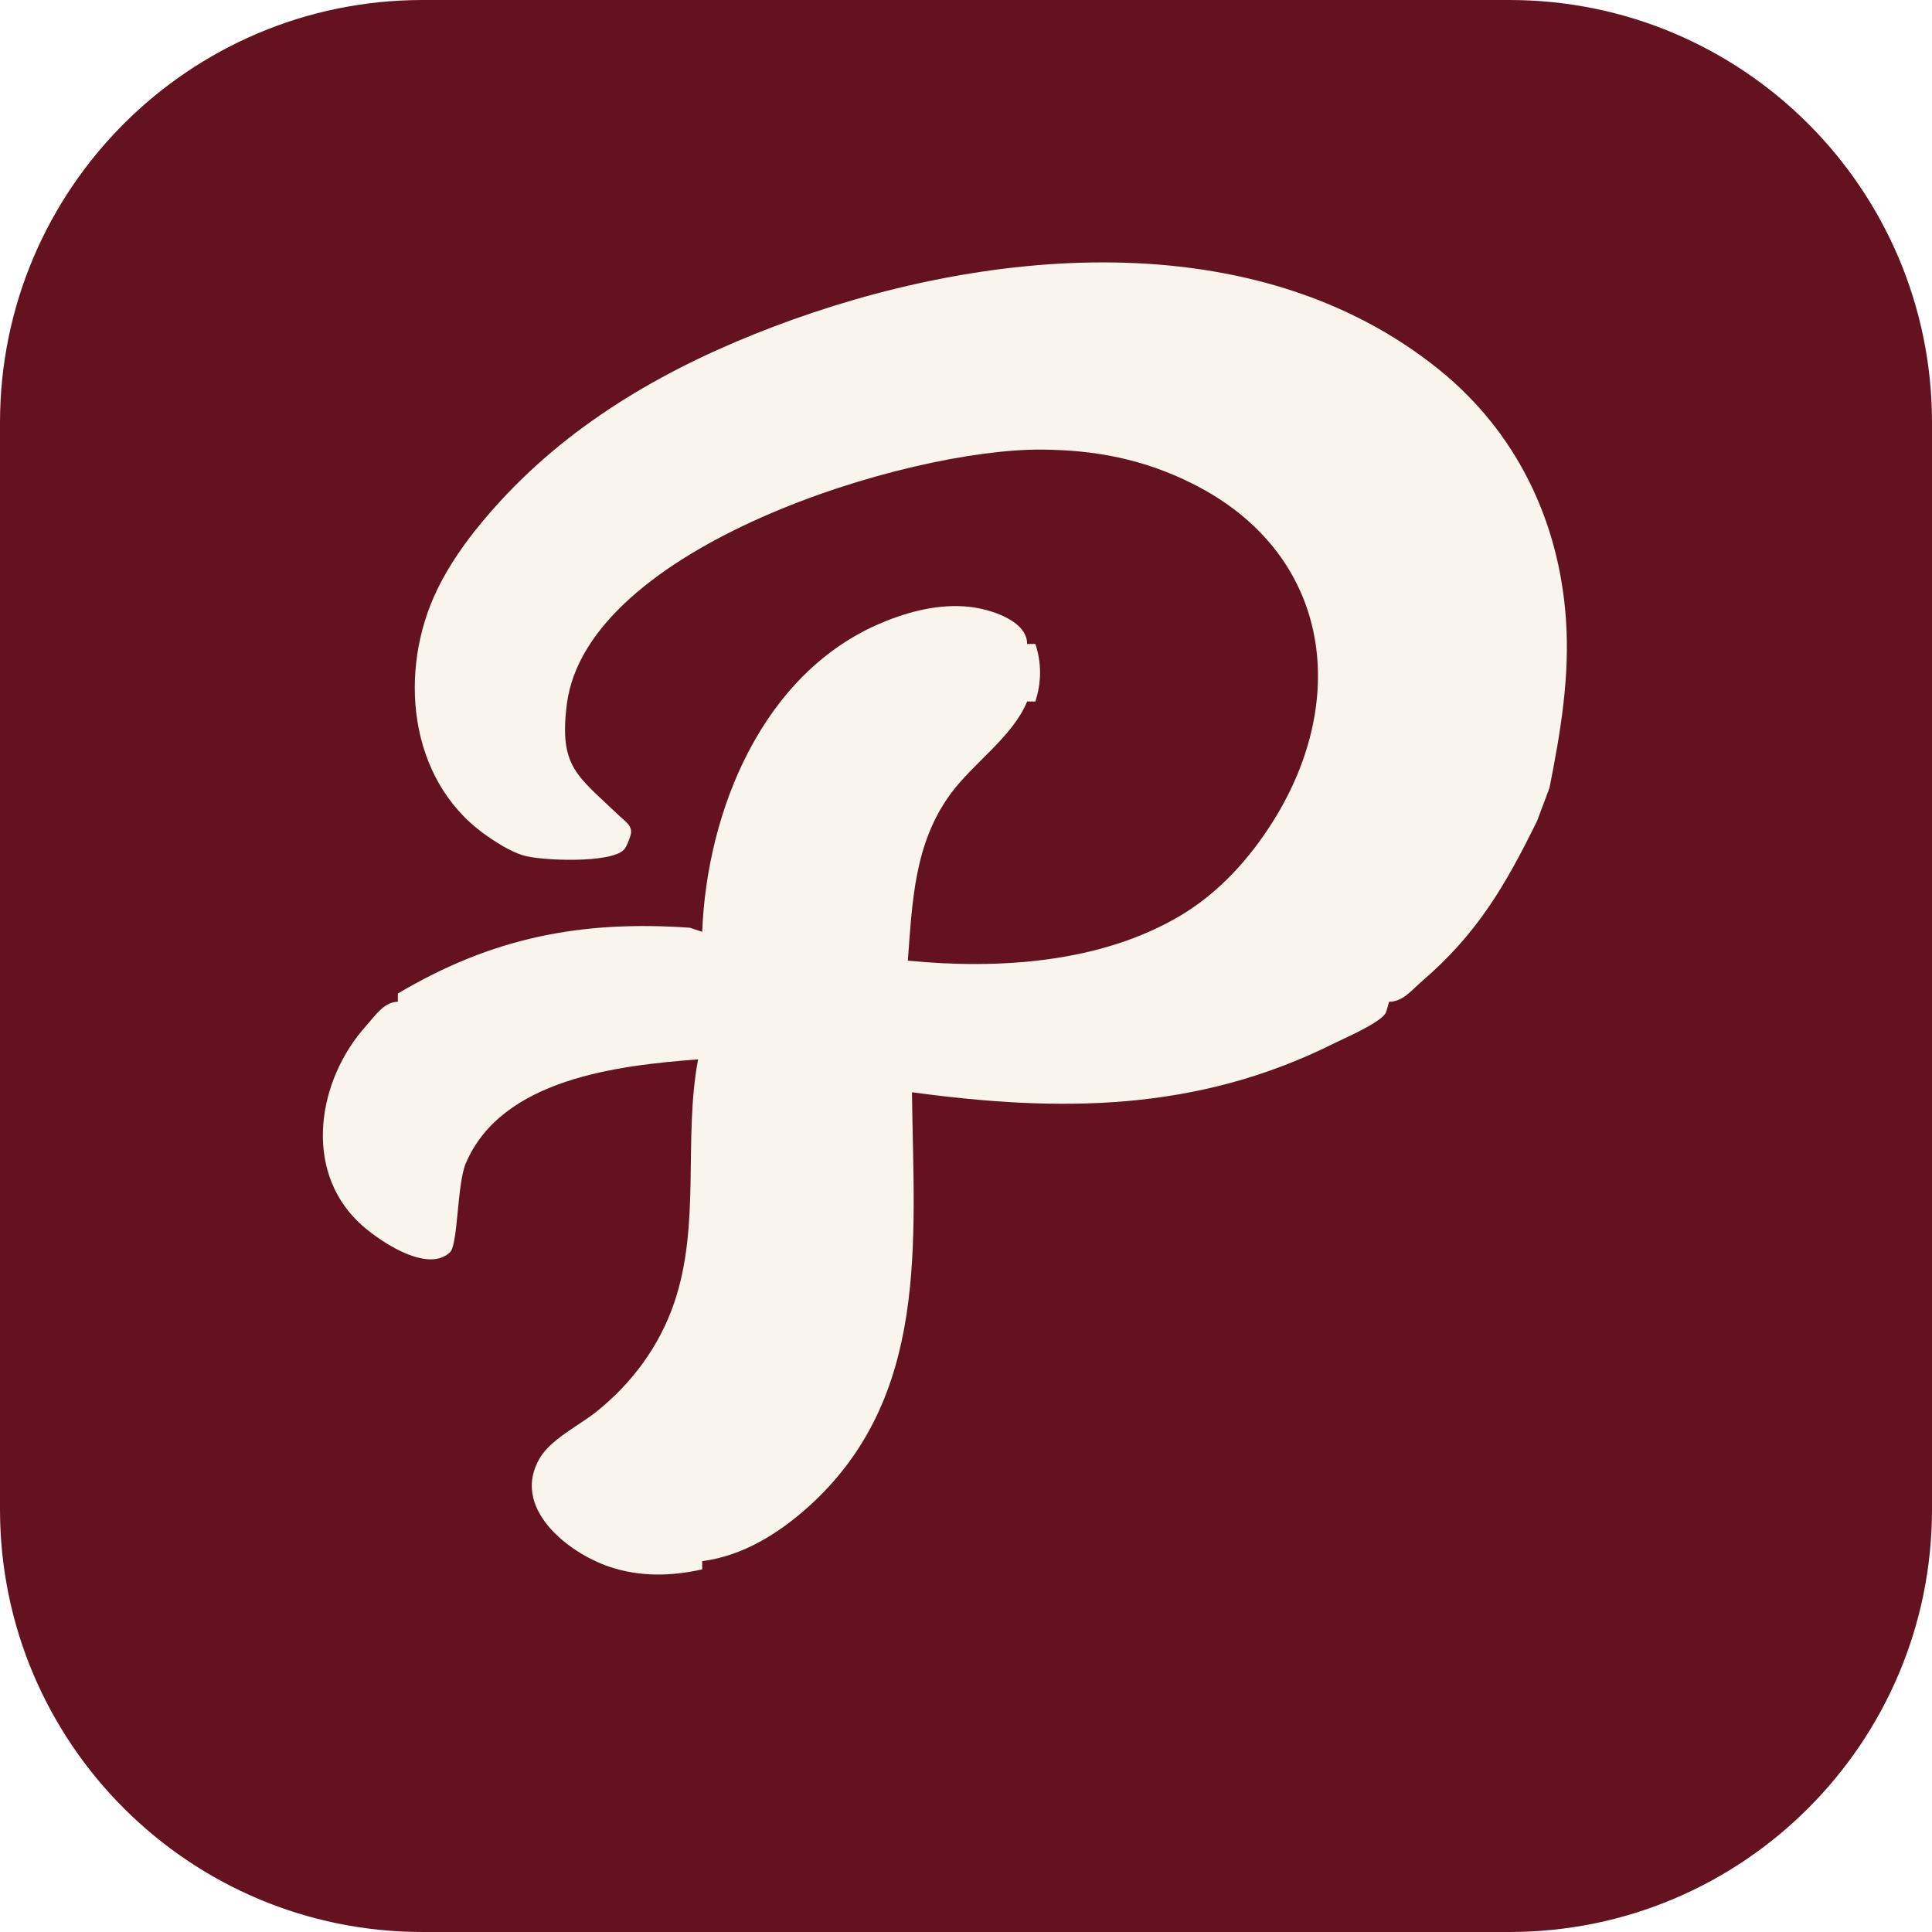
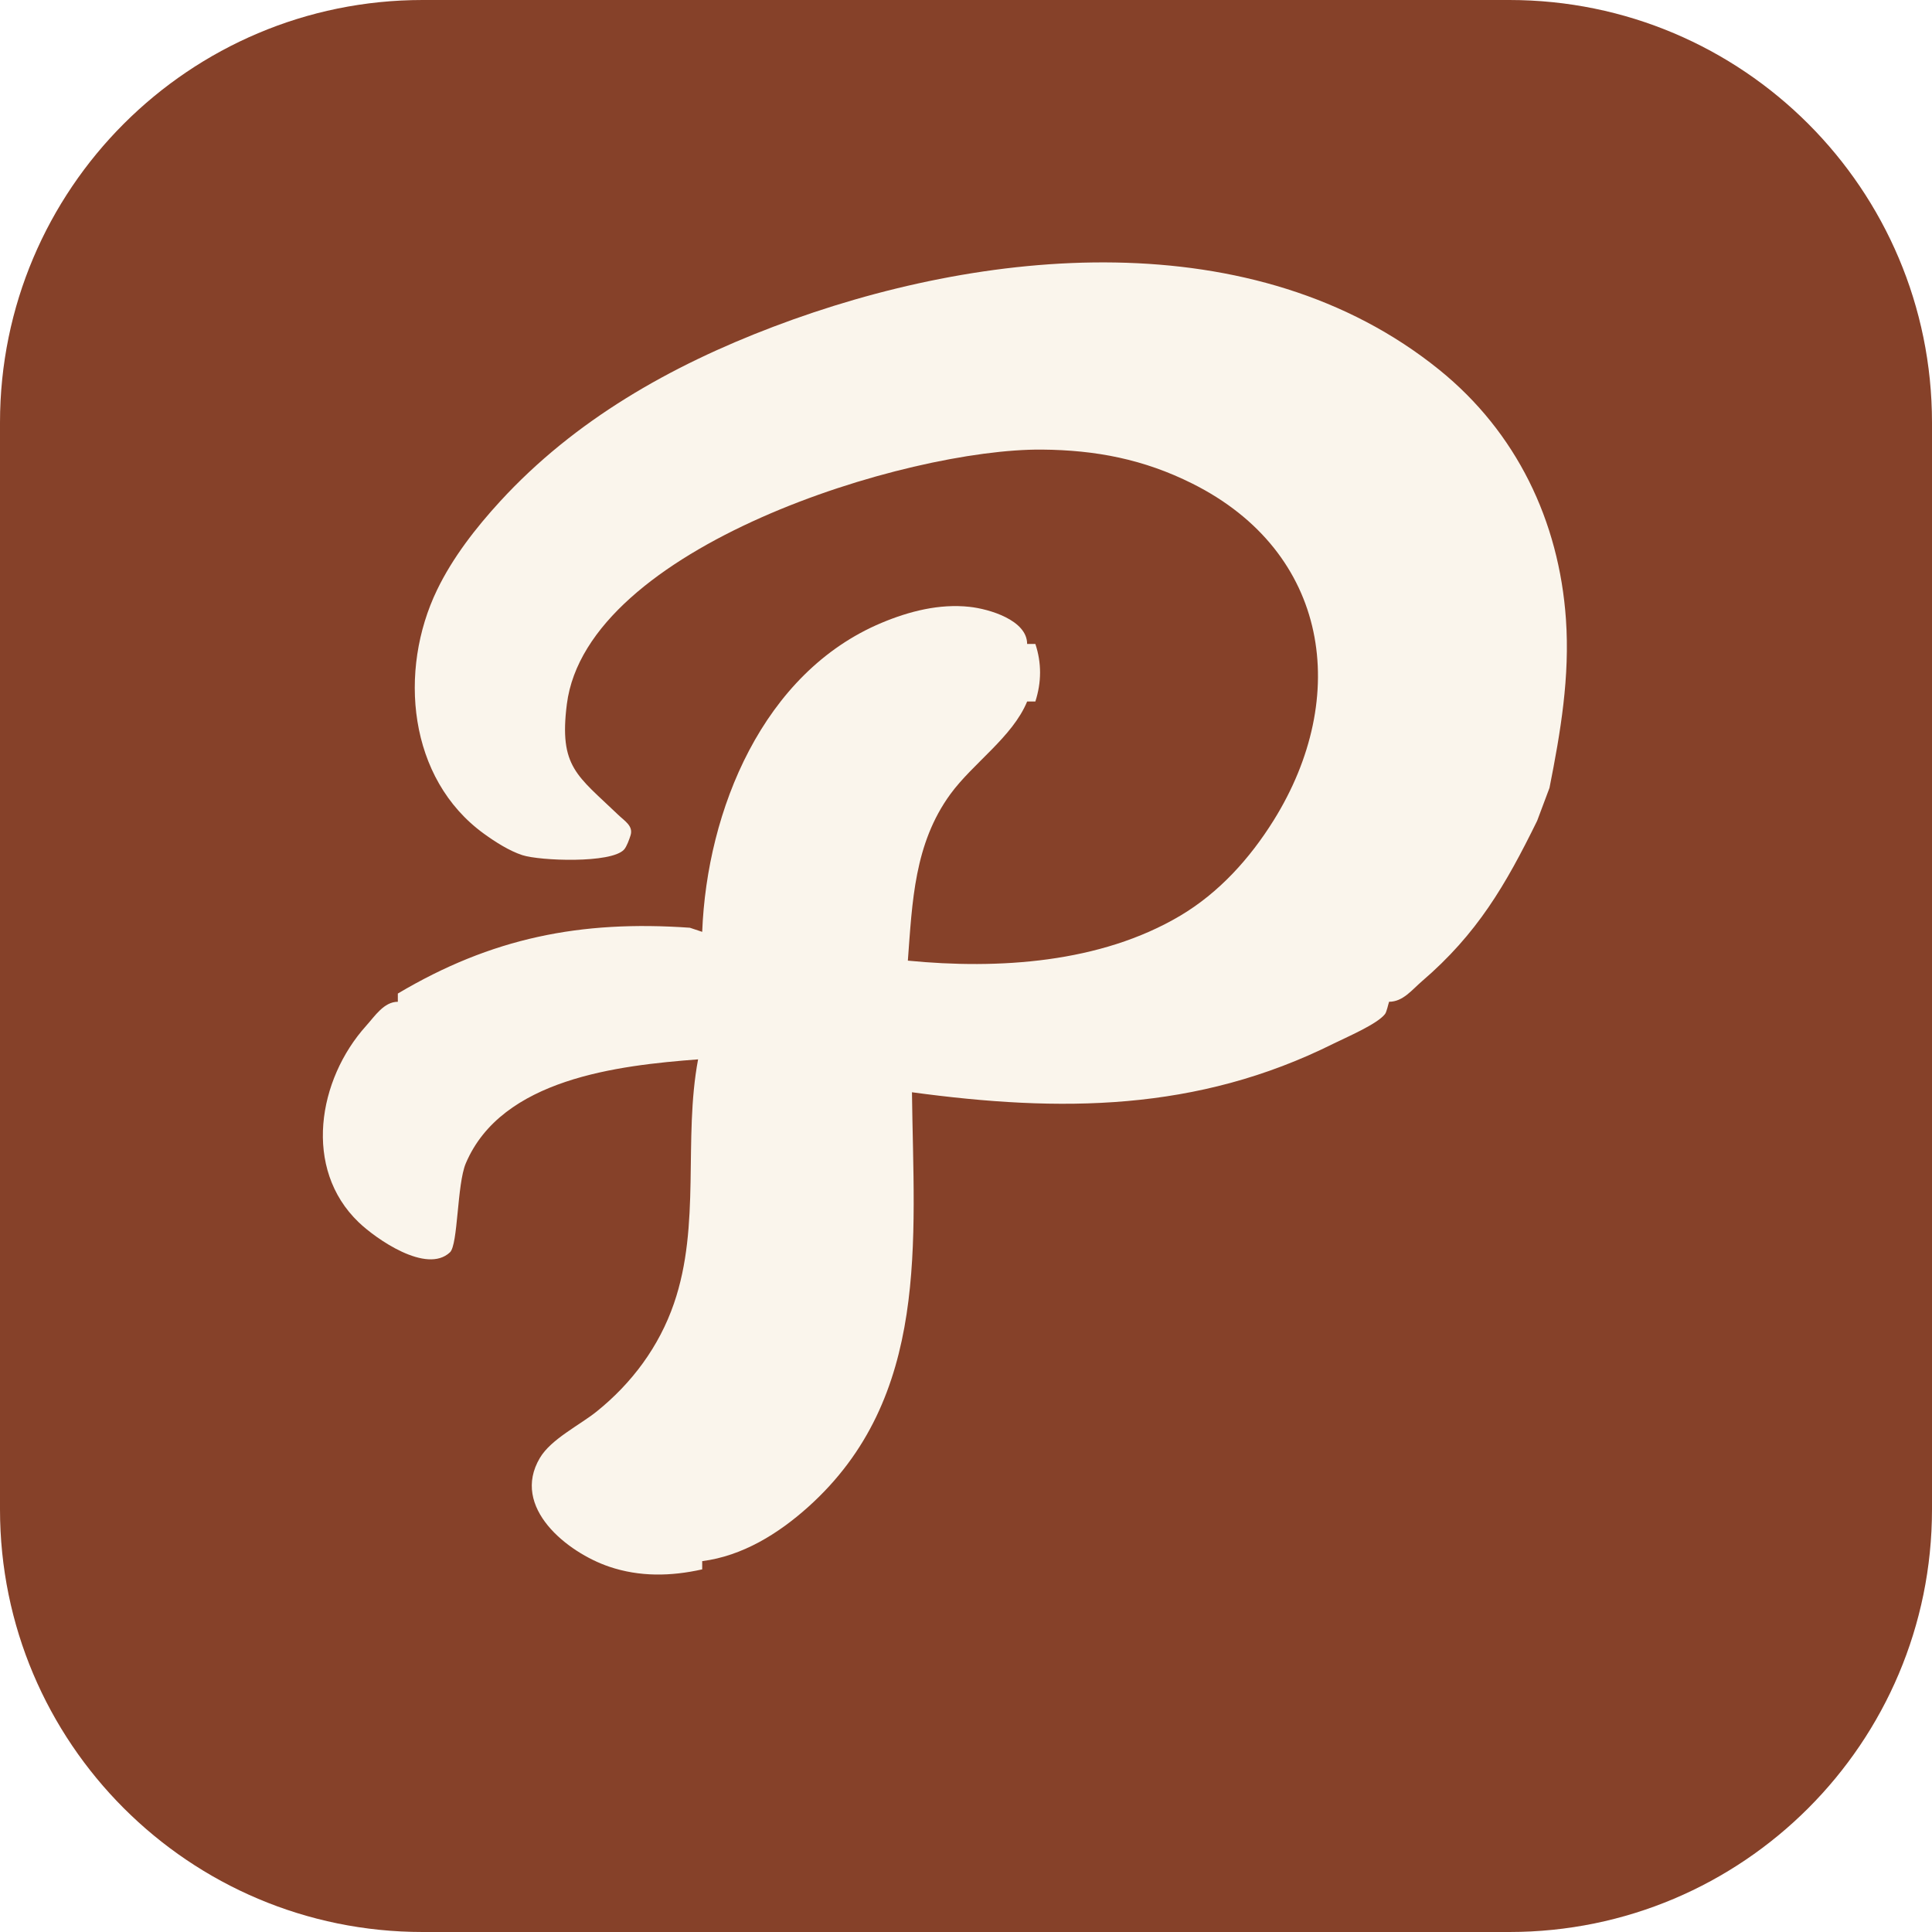
<svg xmlns="http://www.w3.org/2000/svg" viewBox="0 0 512 512" color="#faf5ec">
-   <rect width="512" height="512" rx="112" fill="#64121f" />
+   <rect width="512" height="512" rx="112" fill="#864129" />
  <g transform="translate(76 78) scale(1.09) translate(-45 -65)">
    <path fill="currentColor" d="M349 193c-7.69 15.67-14.59 27.5-28 39-2.43 2.08-4.61 5-8 5-.24.72-.58 2.46-1 3-1.92 2.47-9.52 5.69-12.49 7.17-33.29 16.61-66.5 16.71-102.51 11.83.42 36.1 4.51 74.14-25.25 100.84-7.27 6.52-15.97 11.9-25.75 13.16v2c-7.59 1.7-15.2 1.86-22.63-.66-10.11-3.43-23.99-14.39-16.83-26.44 2.72-4.59 9.64-7.94 13.8-11.28 8.6-6.92 15.19-15.8 18.79-26.26 6.6-19.14 2.22-39.84 5.87-59.36-19.39 1.48-47.74 4.68-56.48 25.29-2.15 5.09-1.86 19.75-3.84 21.62-5.69 5.38-18-3.27-22.2-7.3-13.61-13.04-9.92-34.73 1.81-47.76C66.41 240.5 68.62 237 72 237v-2c22.75-13.51 44.36-17.88 71-16l3 1c1.14-29.55 14.76-63.05 43.64-75.14 6.7-2.81 14.05-4.68 21.36-3.88 4.79.52 14 3.24 14 9.02h2c1.55 4.64 1.5 9.33 0 14h-2c-3.55 8.62-13.17 14.99-18.67 22.53-8.79 12.07-9.25 26.17-10.33 40.47 21.96 2.15 46.77.61 66.22-10.92 9.44-5.6 16.94-13.93 22.71-23.18 18.75-30.06 13.59-65.2-19.75-81.88-11.82-5.92-23.47-8.16-36.58-8.27-32.75-.28-110.66 23.63-115.51 61.91-1.93 15.28 2.53 17.32 12.46 26.86 1.62 1.56 3.72 2.72 3.04 4.99-.29.95-.96 2.81-1.59 3.49-3.13 3.41-20.46 2.74-24.73 1.35-3.19-1.04-6.62-3.24-9.34-5.21-18.45-13.38-20.86-39.69-11.39-59.28 3.8-7.87 9.44-15.11 15.33-21.53 18.17-19.8 41.44-32.96 66.41-42.44 50.84-19.32 117.02-25.85 161.96 10.49C343.93 98.5 354.34 120.06 356 144c.97 13.99-1.29 27.35-4 41Z" />
  </g>
</svg>
